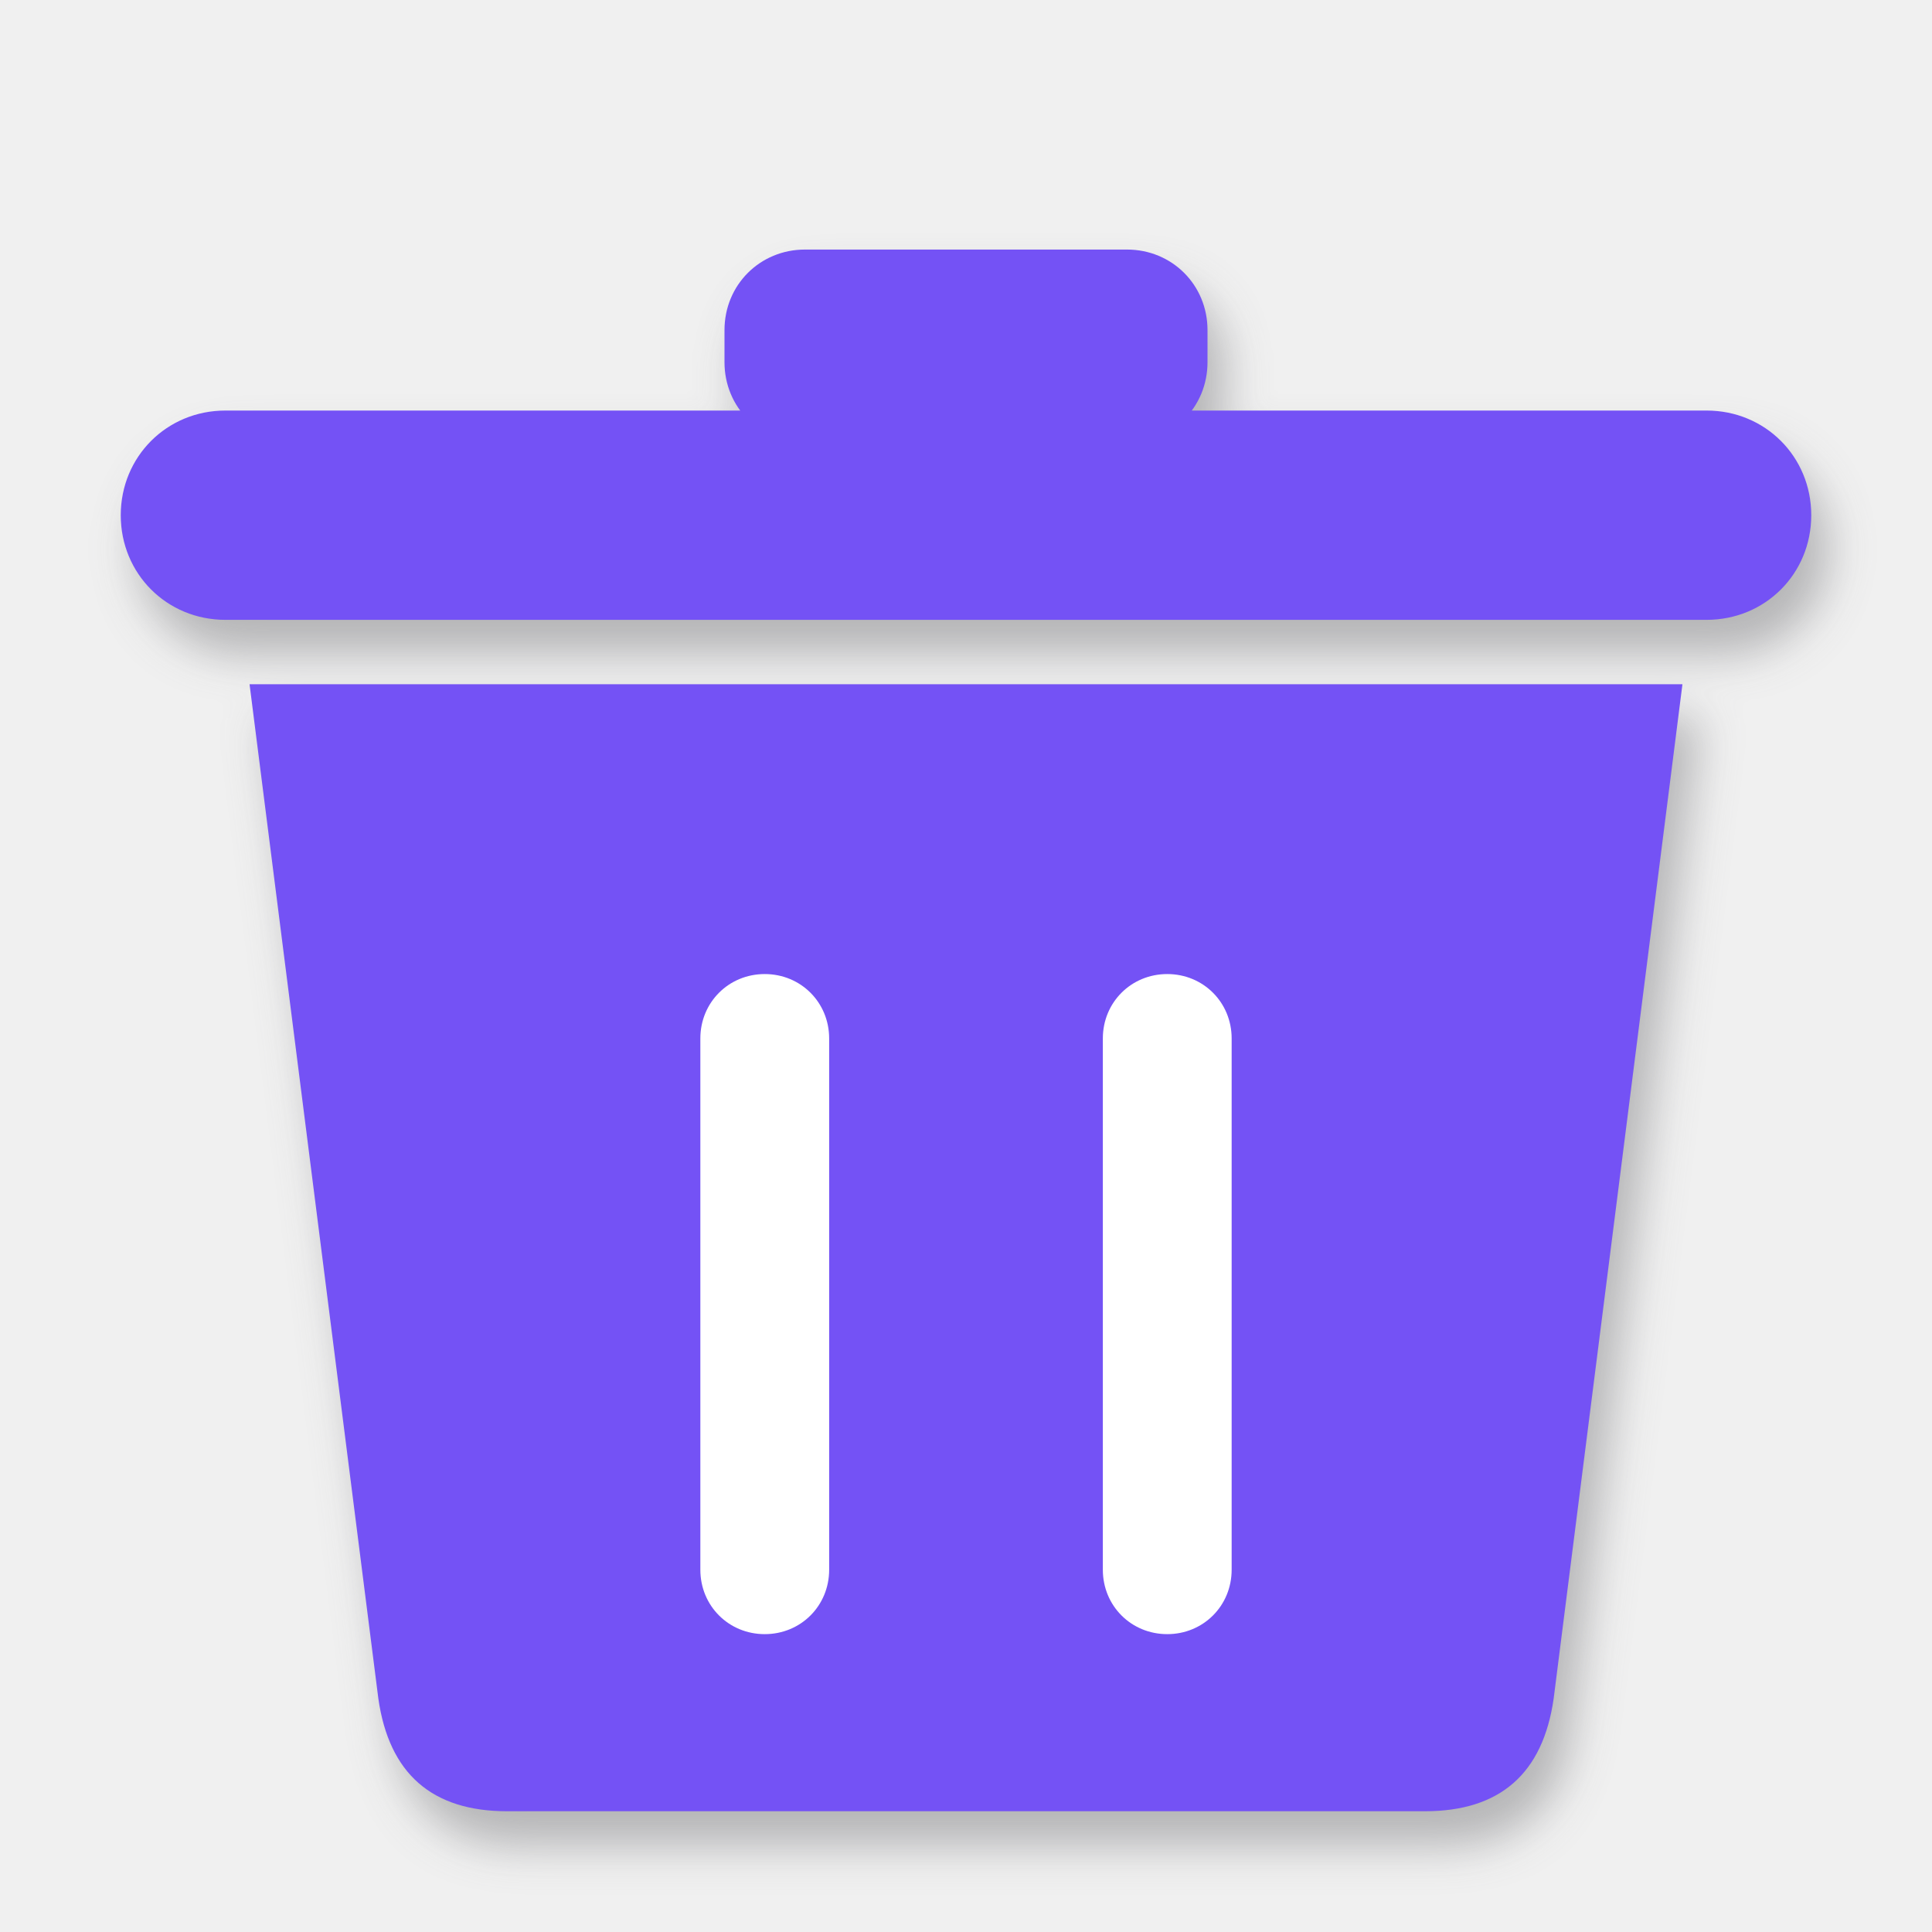
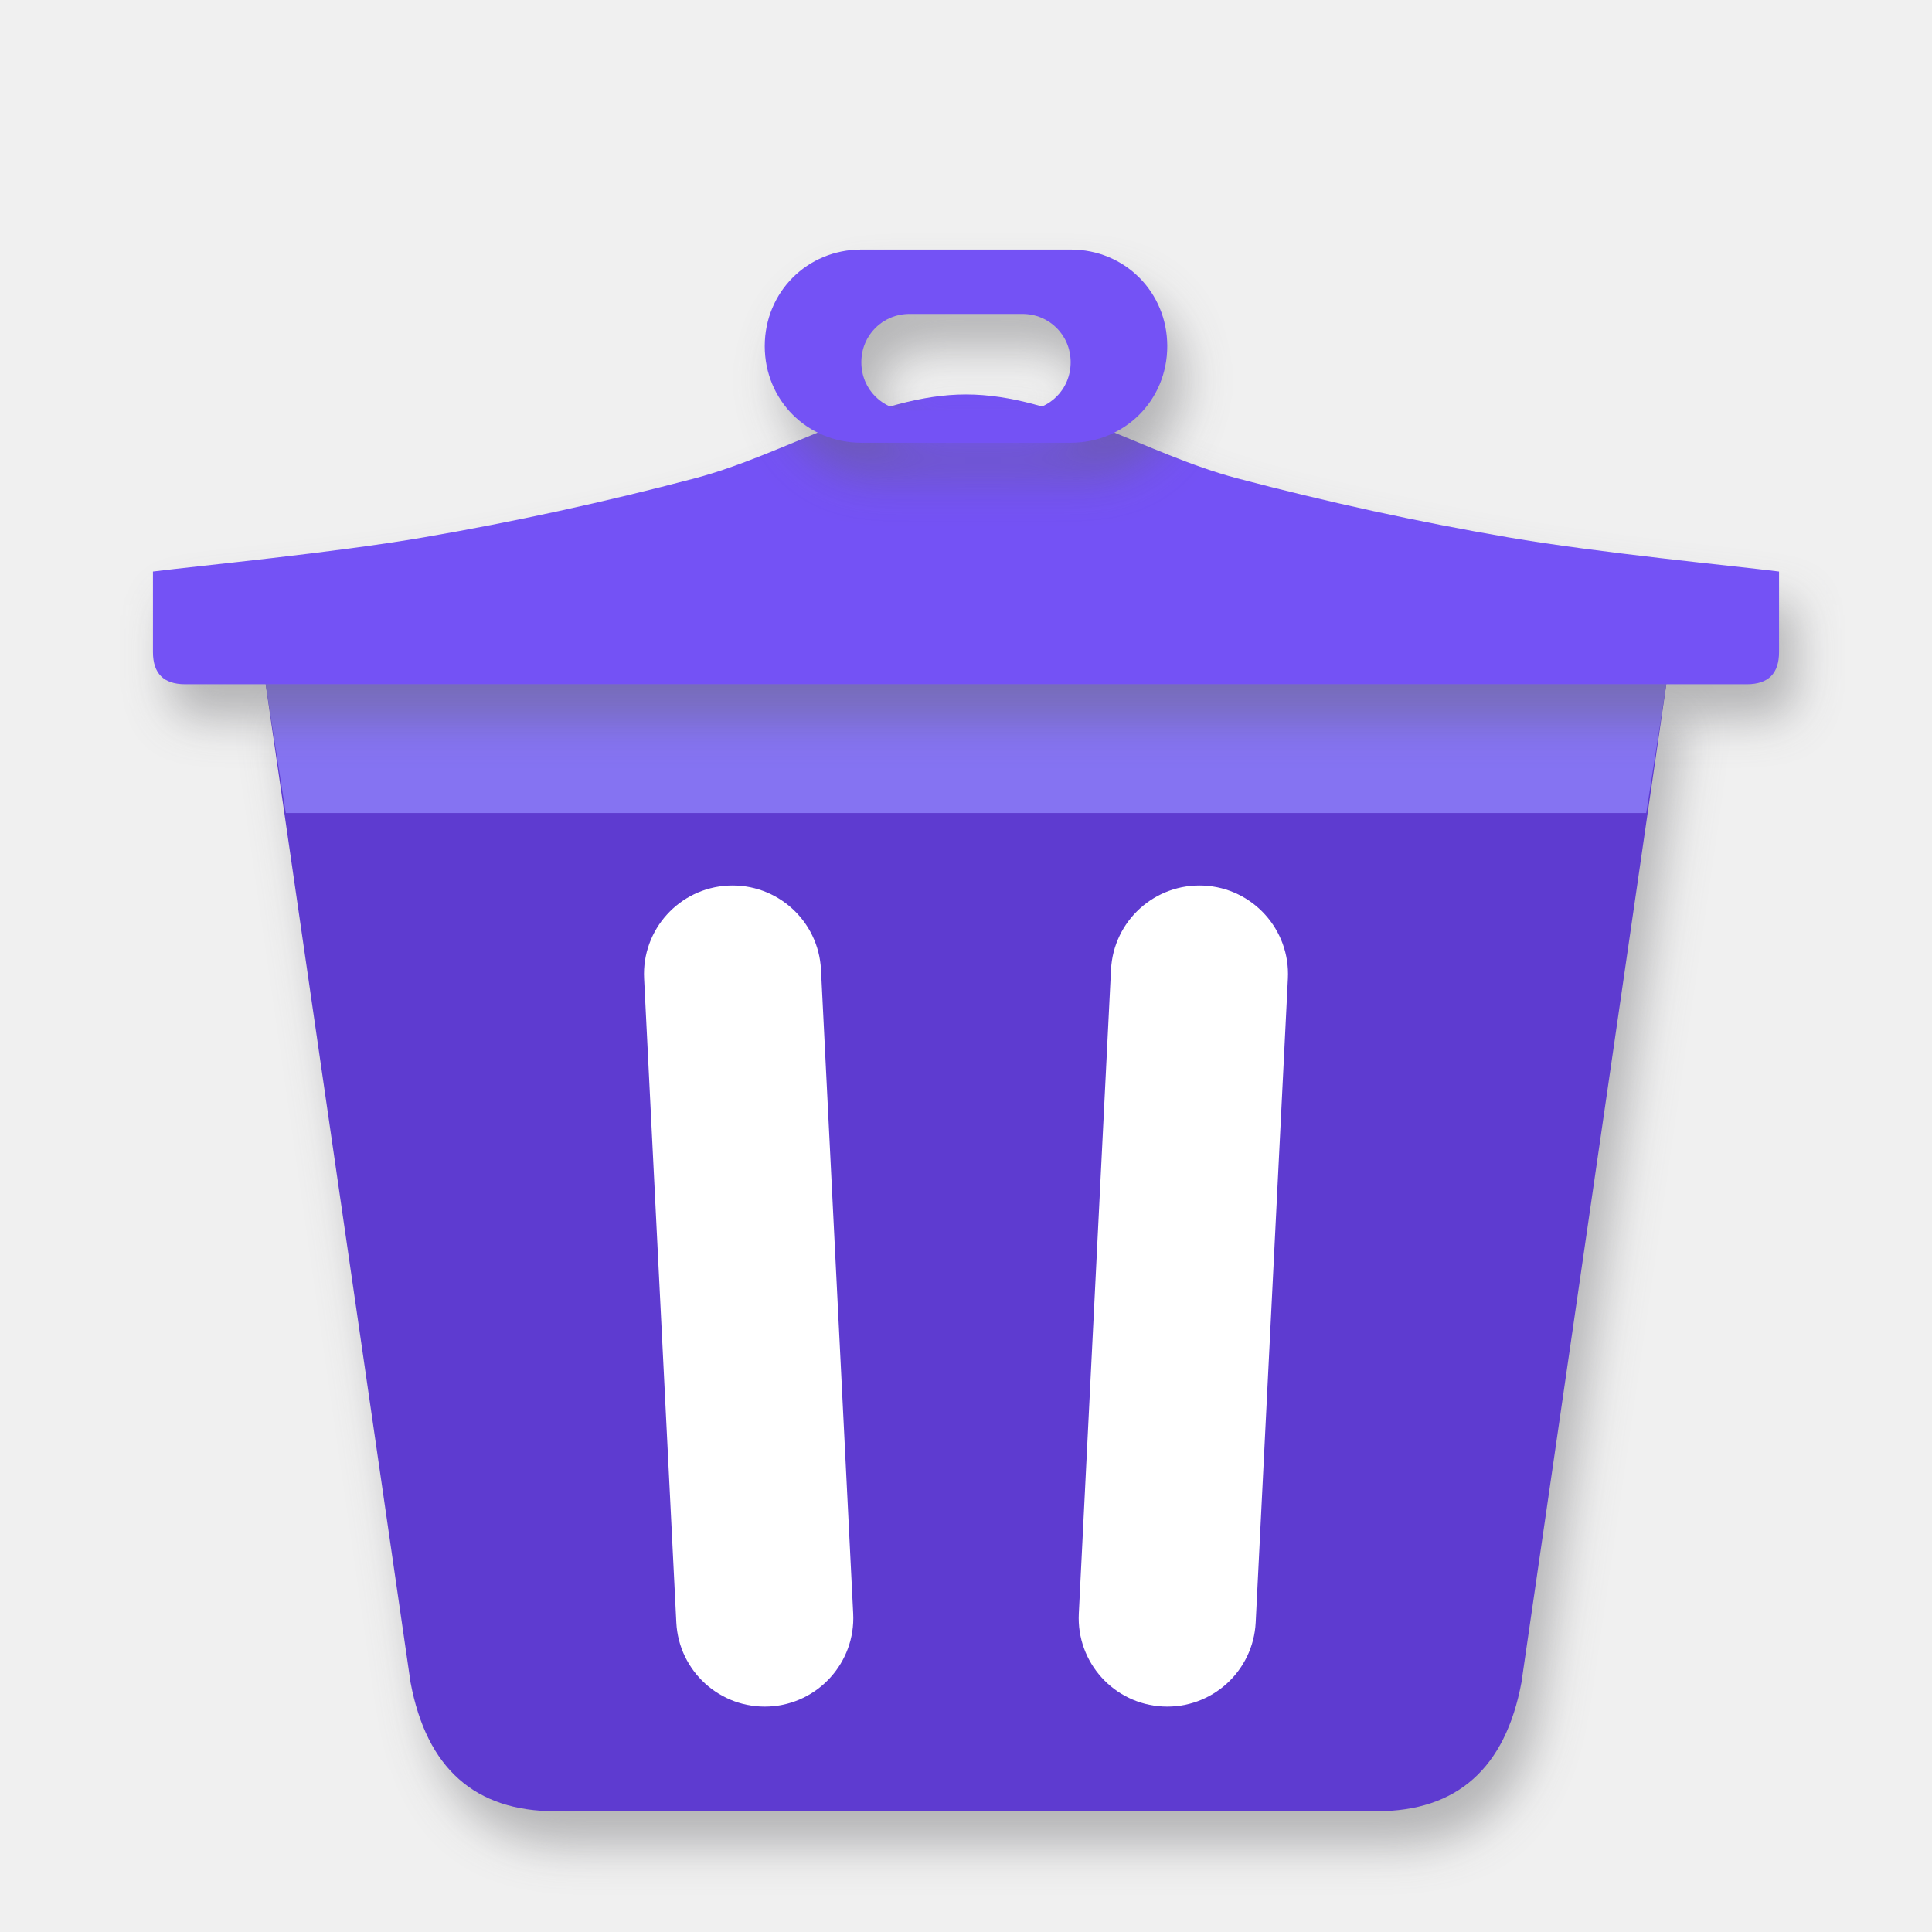
<svg xmlns="http://www.w3.org/2000/svg" viewBox="0 0 1024 1024" width="1024" height="1024">
  <defs>
    <filter id="b1" x="-30%" y="-30%" width="160%" height="160%">
      <feGaussianBlur stdDeviation="11.95" />
    </filter>
+     <filter id="b2" x="-30%" y="-30%" width="160%" height="160%">
+       <feGaussianBlur stdDeviation="11.95" />
+     </filter>
+     <filter id="b3" x="-30%" y="-30%" width="160%" height="160%">
+       <feGaussianBlur stdDeviation="11.95" />
+     </filter>
  </defs>
-   <path class="shade" d="M119.47 217.6H904.53C935.59 217.6 960 242.01 960 273.07V273.07C960 304.13 935.59 328.53 904.53 328.53H119.47C88.41 328.53 64 304.13 64 273.07V273.07C64 242.01 88.41 217.6 119.47 217.6ZM426.67 132.27H597.33C621.23 132.27 640 151.04 640 174.93V192C640 215.89 621.23 234.67 597.33 234.67H426.67C402.77 234.67 384 215.89 384 192V174.93C384 151.04 402.77 132.27 426.67 132.27ZM132.27 362.67H891.73L823.47 900.27Q814.93 960 755.2 960H268.8Q209.07 960 200.53 900.27Z" fill-rule="nonzero" transform="translate(8.96 17.92) " fill="#626266" opacity="0.42" filter="url(#b1)" />
-   <path d="M119.47 217.6H904.53C935.59 217.6 960 242.01 960 273.07V273.07C960 304.13 935.59 328.53 904.53 328.53H119.47C88.41 328.53 64 304.13 64 273.07V273.07C64 242.01 88.41 217.6 119.47 217.6ZM426.67 132.27H597.33C621.23 132.27 640 151.04 640 174.93V192C640 215.89 621.23 234.67 597.33 234.67H426.67C402.77 234.67 384 215.89 384 192V174.93C384 151.04 402.77 132.27 426.67 132.27ZM132.27 362.67H891.73L823.47 900.27Q814.93 960 755.2 960H268.8Q209.07 960 200.53 900.27Z" fill-rule="nonzero" fill="#7452F5" />
-   <path d="M405.33 516.27H405.33C424.45 516.27 439.47 531.29 439.47 550.4V832C439.47 851.11 424.45 866.13 405.33 866.13H405.33C386.22 866.13 371.2 851.11 371.2 832V550.4C371.2 531.29 386.22 516.27 405.33 516.27Z" fill-rule="nonzero" fill="#FFFFFF" />
-   <path d="M618.67 516.27H618.67C637.78 516.27 652.8 531.29 652.8 550.4V832C652.8 851.11 637.78 866.13 618.67 866.13H618.67C599.55 866.13 584.53 851.11 584.53 832V550.4C584.53 531.29 599.55 516.27 618.67 516.27Z" fill-rule="nonzero" fill="#FFFFFF" />
+   <path class="shade" d="M140.8 362.67H883.2L806.4 891.73Q793.6 960 729.6 960H294.4Q230.4 960 217.6 891.73Z" fill-rule="nonzero" transform="translate(8.96 17.92) " fill="#626266" opacity="0.42" filter="url(#b1)" />
+   <path d="M140.8 362.67H883.2L806.4 891.73Q793.6 960 729.6 960H294.4Q230.4 960 217.6 891.73Z" fill-rule="nonzero" fill="#5E3BD0" />
+   <path d="M140.8 362.67H883.2L872.53 430.93H151.47Z" fill-rule="nonzero" fill="#8573F2" />
+   <path d="M341.39 518.61L358.46 859.94A46.93 46.93 0 0 0 452.21 855.26L452.21 855.26L435.14 513.92A46.93 46.93 0 0 0 341.39 518.61Z" fill-rule="nonzero" fill="#FFFFFF" />
+   <path d="M588.86 513.92L571.79 855.26A46.93 46.93 0 0 0 665.54 859.94L665.54 859.94L682.61 518.61A46.93 46.93 0 0 0 588.86 513.92Z" fill-rule="nonzero" fill="#FFFFFF" />
+   <path class="shade" d="M81.07 302.93C105.01 299.91 176.83 293.03 224.71 284.79 C272.59 276.55 320.47 266.12 368.36 253.5 C416.24 240.88 464.12 209.07 512 209.07 C559.88 209.07 607.76 240.88 655.64 253.5 C703.53 266.12 751.41 276.55 799.29 284.79 C847.17 293.03 918.99 299.91 942.93 302.93L942.93 345.6Q942.93 362.67 925.87 362.67H98.13Q81.07 362.67 81.07 345.6Z" fill-rule="nonzero" transform="translate(8.96 17.92) " fill="#626266" opacity="0.42" filter="url(#b2)" />
+   <path d="M81.07 302.93C105.01 299.91 176.83 293.03 224.71 284.79 C272.59 276.55 320.47 266.12 368.36 253.5 C416.24 240.88 464.12 209.07 512 209.07 C559.88 209.07 607.76 240.88 655.64 253.5 C703.53 266.12 751.41 276.55 799.29 284.79 C847.17 293.03 918.99 299.91 942.93 302.93L942.93 345.6Q942.93 362.67 925.87 362.67H98.13Q81.07 362.67 81.07 345.6Z" fill-rule="nonzero" fill="#7452F5" />
+   <path class="shade" d="M456.53 132.27H567.47C596.14 132.27 618.67 154.79 618.67 183.47V183.47C618.67 212.14 596.14 234.67 567.47 234.67H456.53C427.86 234.67 405.33 212.14 405.33 183.47V183.47C405.33 154.79 427.86 132.27 456.53 132.27ZM482.13 166.4H541.87C556.2 166.4 567.47 177.66 567.47 192V192C567.47 206.34 556.2 217.6 541.87 217.6H482.13C467.8 217.6 456.53 206.34 456.53 192V192C456.53 177.66 467.8 166.4 482.13 166.4Z" fill-rule="evenodd" transform="translate(8.96 17.92) " fill="#626266" opacity="0.42" filter="url(#b3)" />
+   <path d="M456.53 132.27H567.47C596.14 132.27 618.67 154.79 618.67 183.47V183.47C618.67 212.14 596.14 234.67 567.47 234.67H456.53C427.86 234.67 405.33 212.14 405.33 183.47V183.47C405.33 154.79 427.86 132.27 456.53 132.27ZM482.13 166.4H541.87C556.2 166.4 567.47 177.66 567.47 192V192C567.47 206.34 556.2 217.6 541.87 217.6H482.13C467.8 217.6 456.53 206.34 456.53 192V192C456.53 177.66 467.8 166.4 482.13 166.4Z" fill-rule="evenodd" fill="#7452F5" />
</svg>
